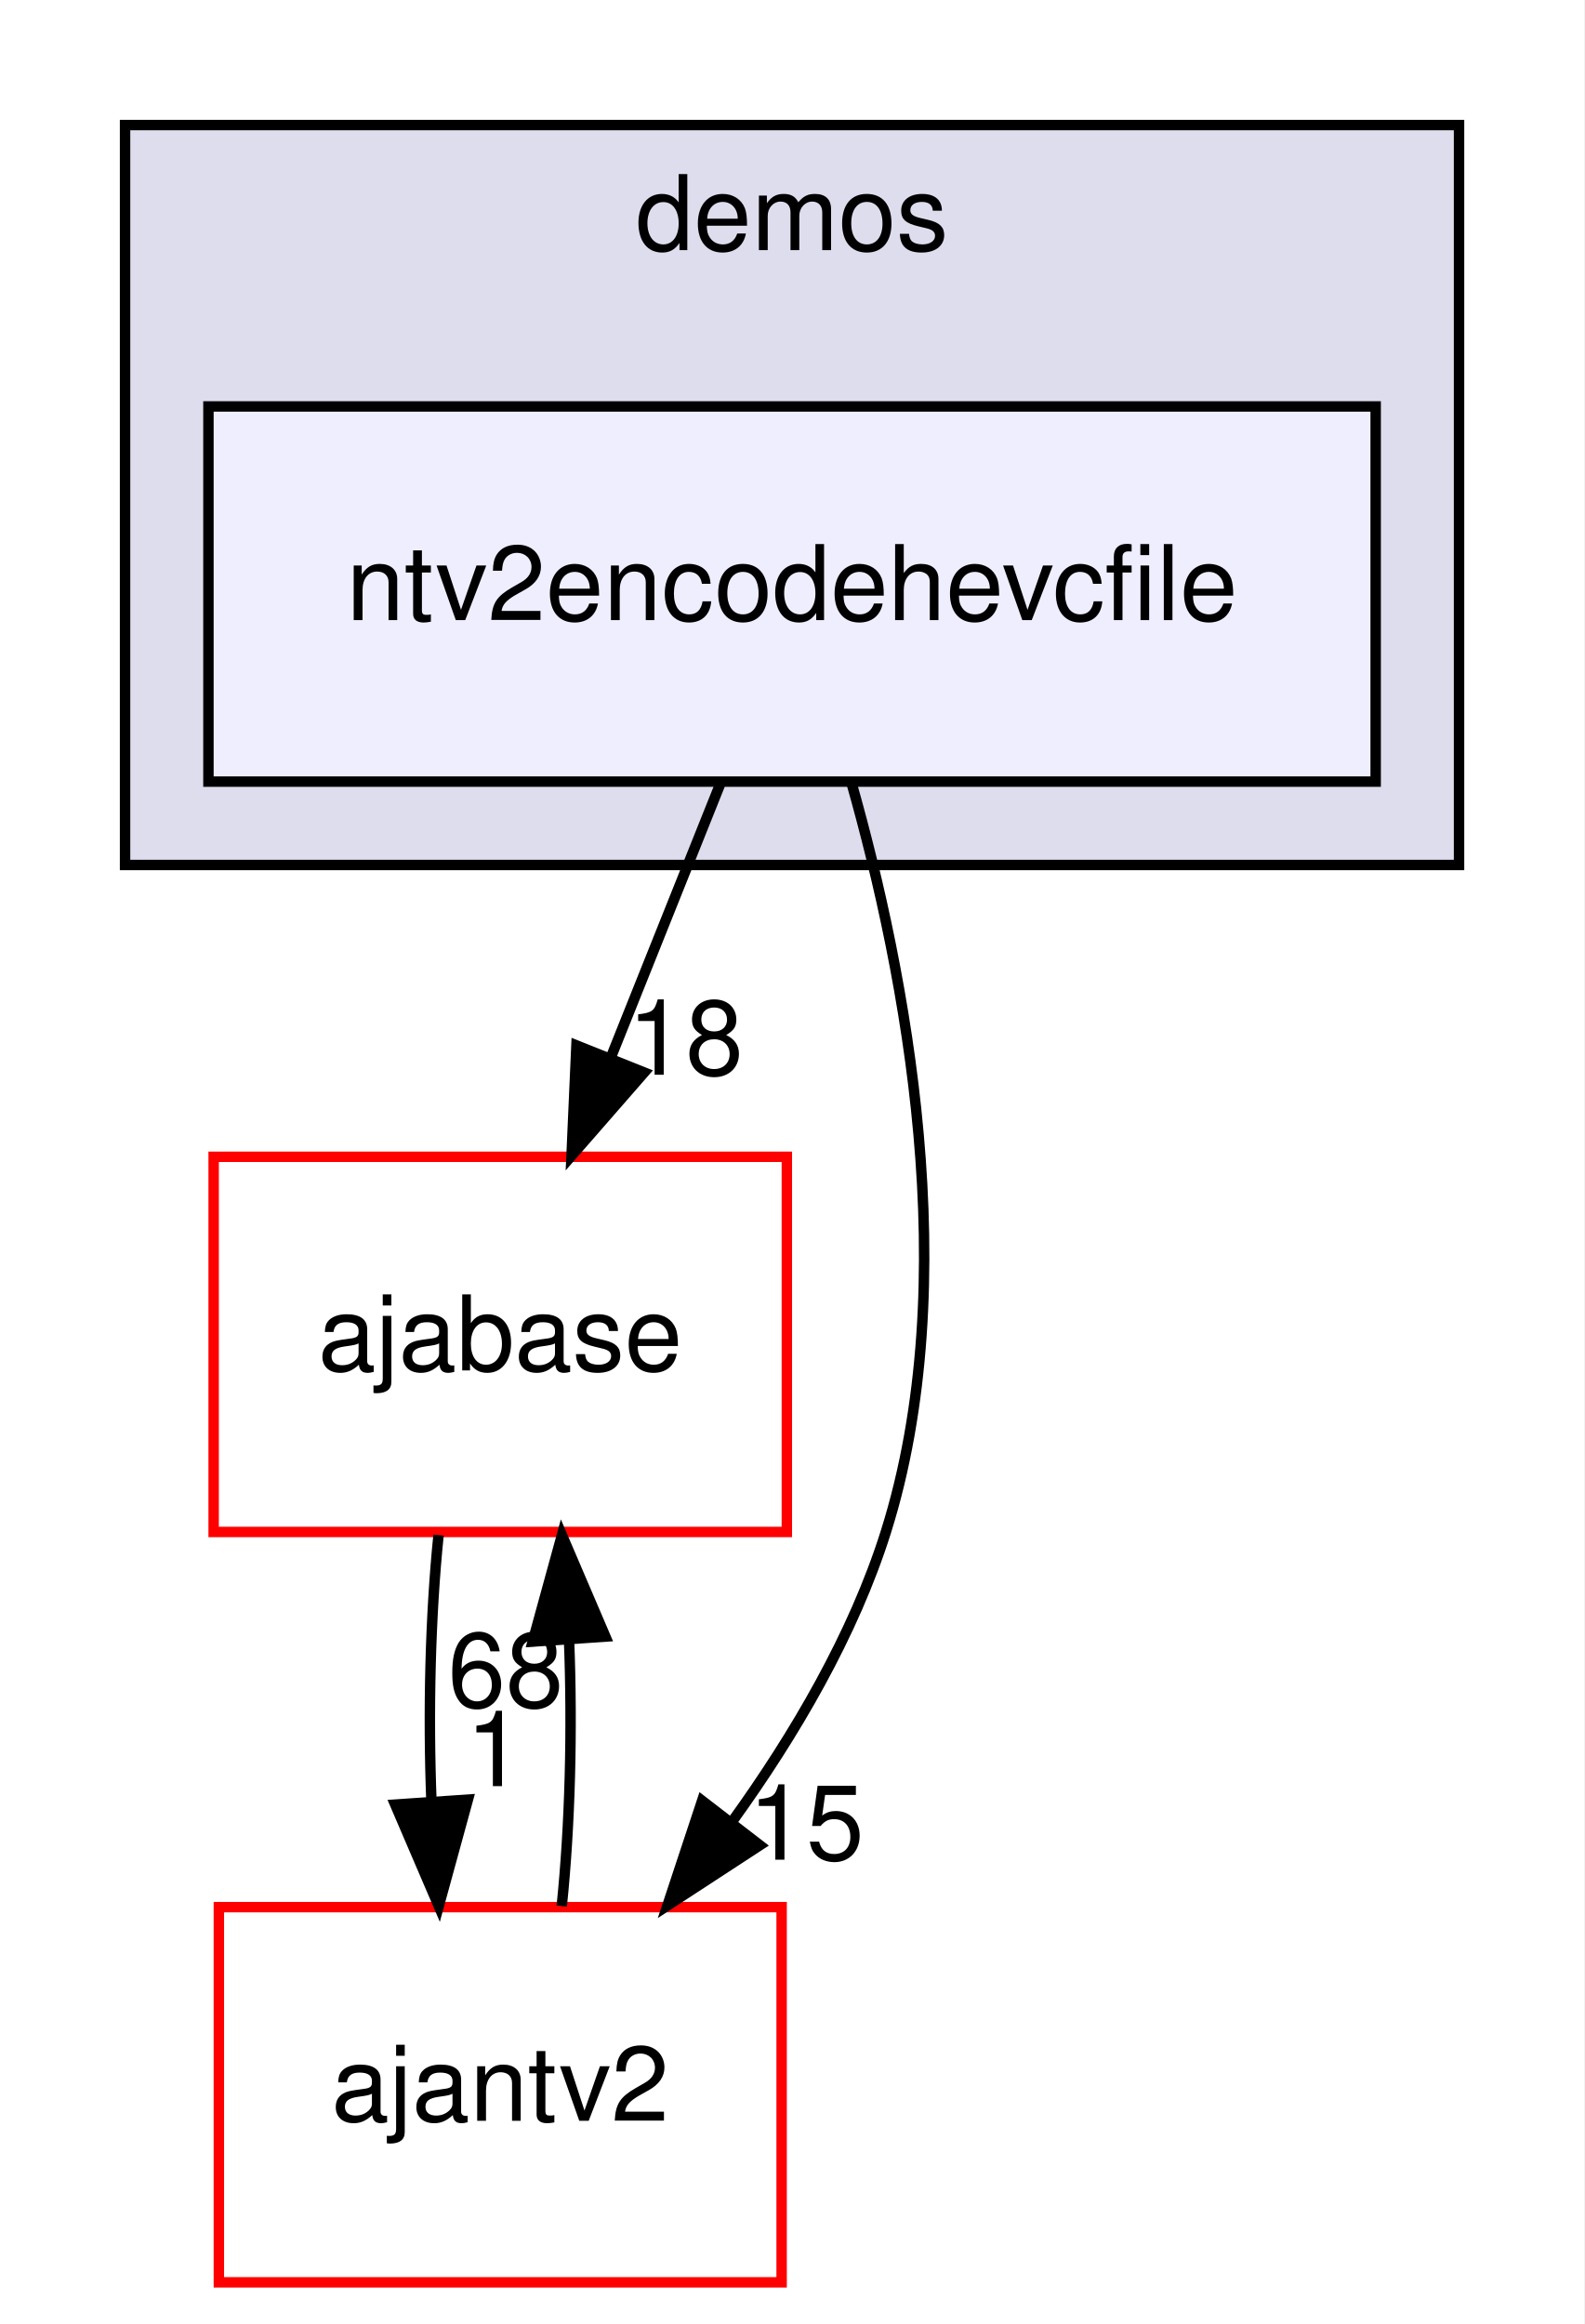
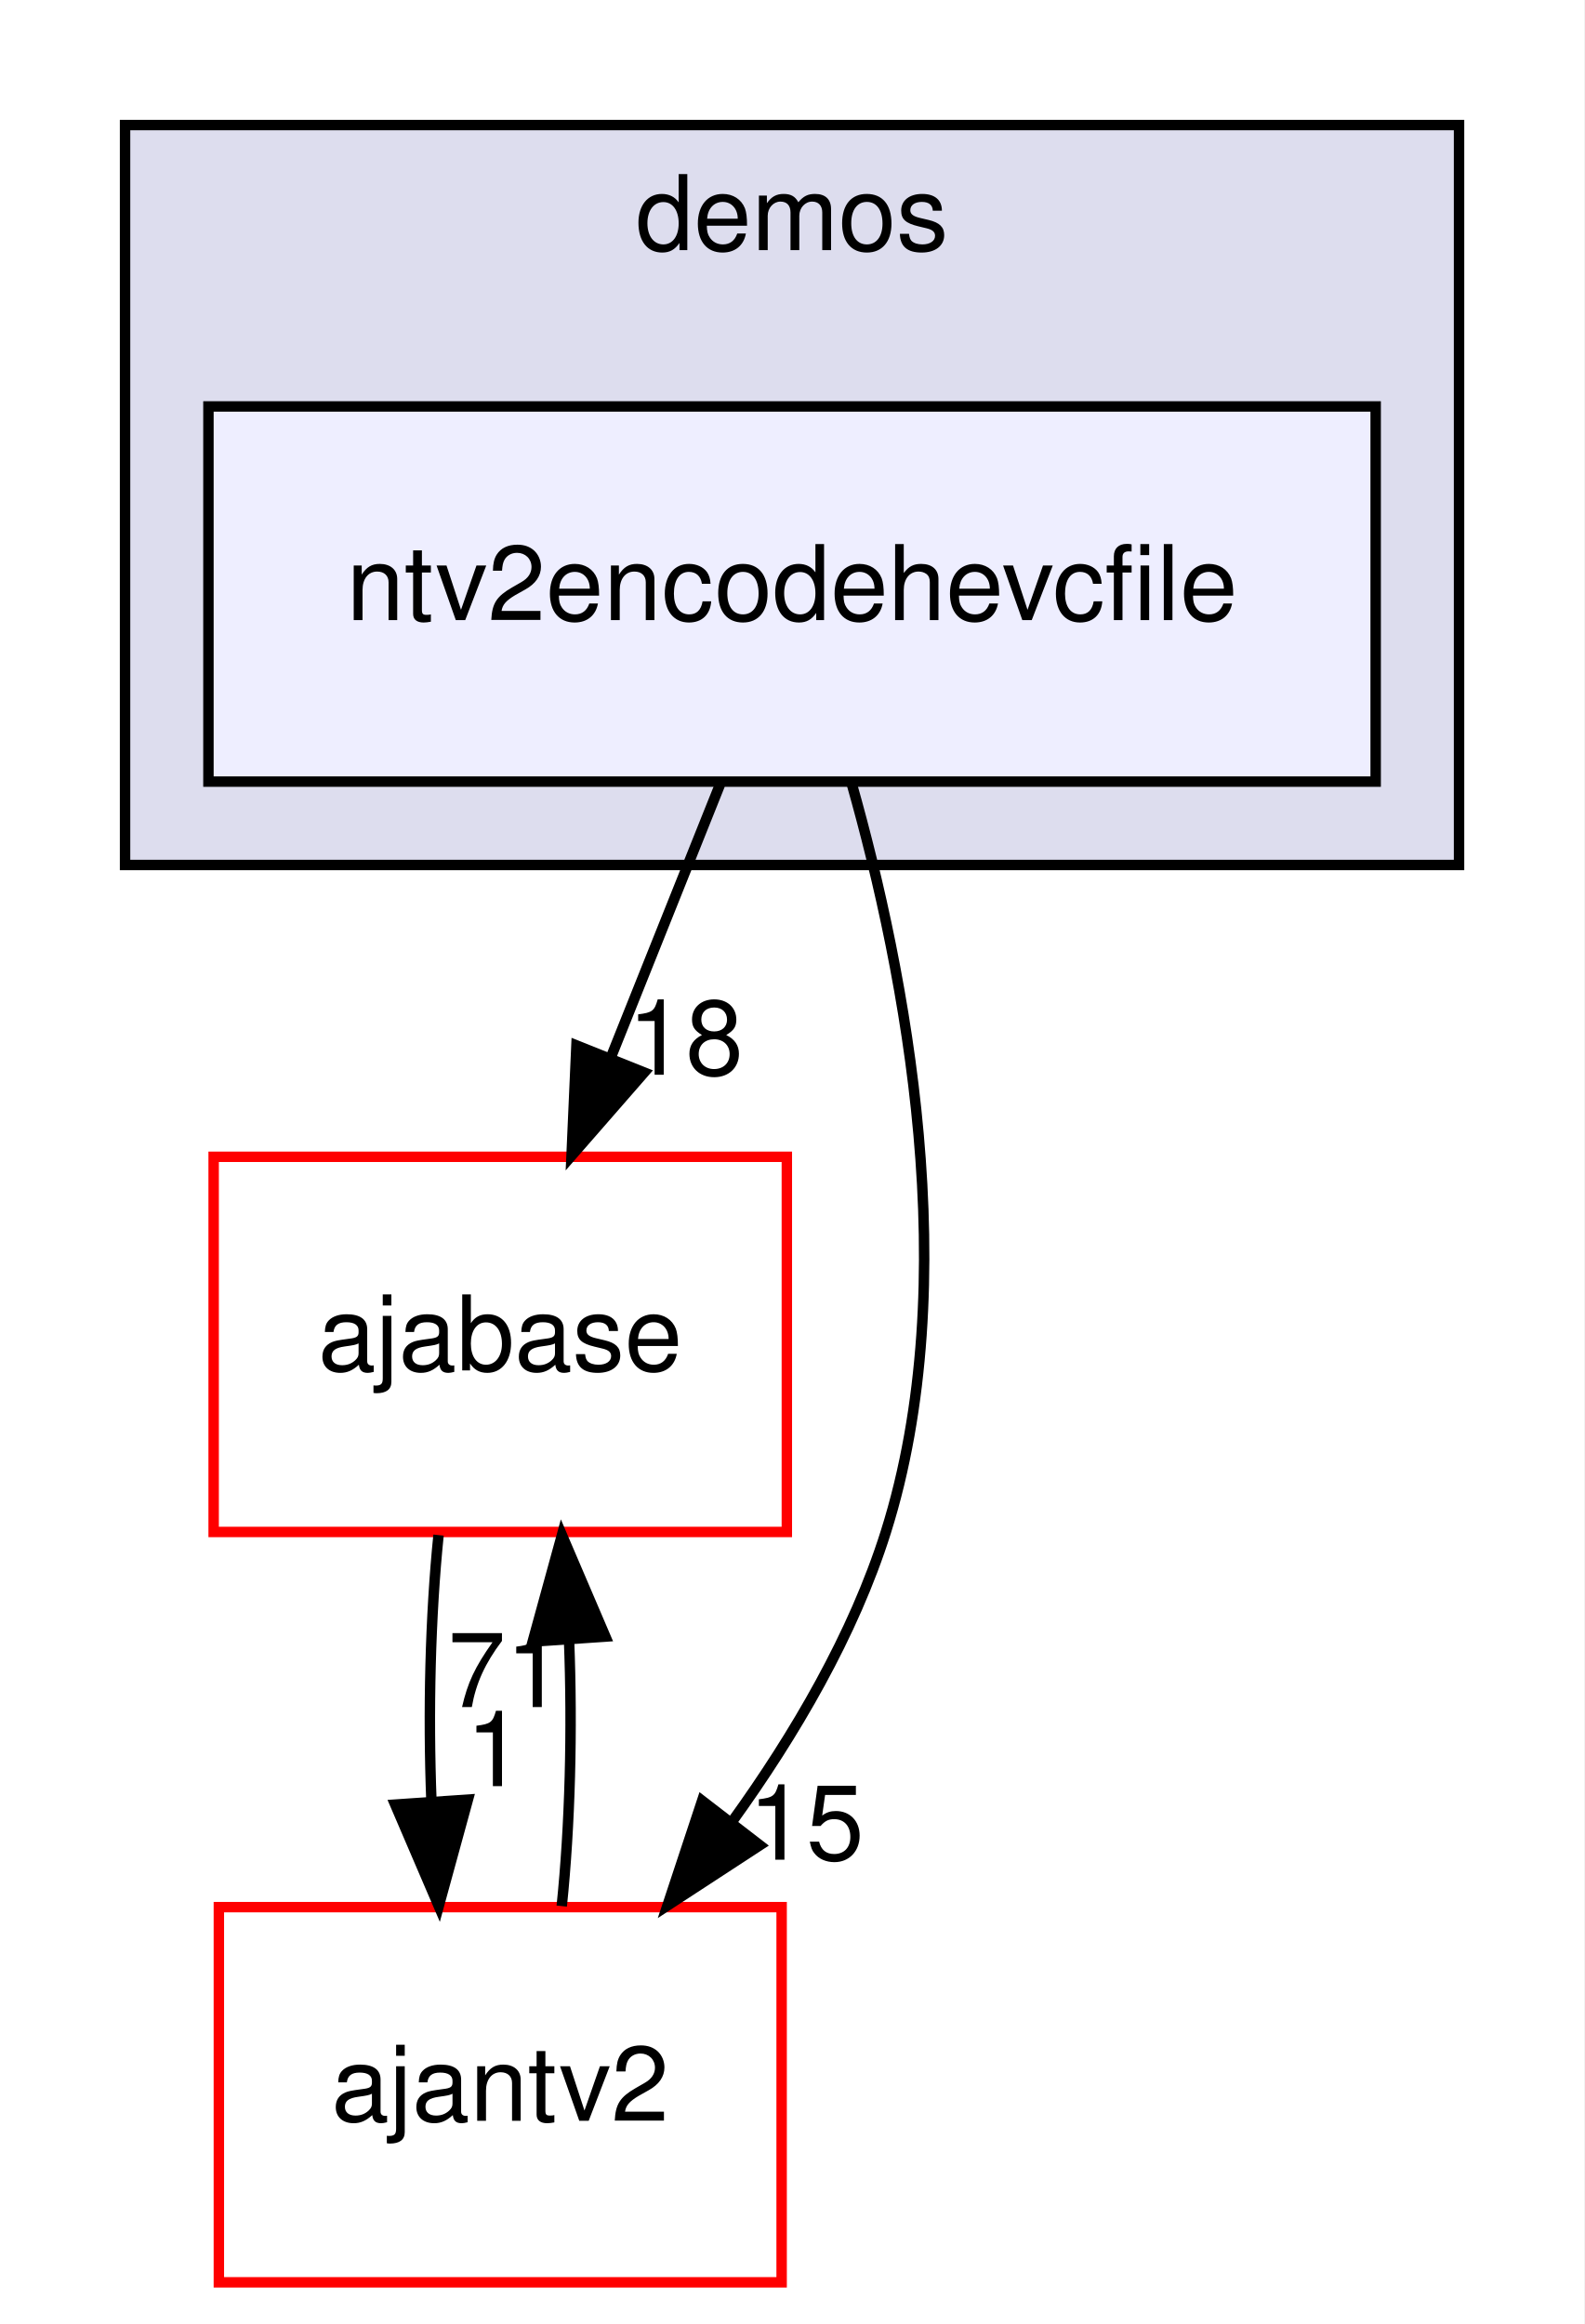
<svg xmlns="http://www.w3.org/2000/svg" xmlns:xlink="http://www.w3.org/1999/xlink" width="152pt" height="223pt" viewBox="0.00 0.00 152.00 223.00">
  <g id="graph0" class="graph" transform="scale(1 1) rotate(0) translate(4 219)">
    <polygon fill="white" stroke="transparent" points="-4,4 -4,-219 148,-219 148,4 -4,4" />
    <g id="clust1" class="cluster">
      <g id="a_clust1">
        <a xlink:href="dir_957939c99aa964633a97cef056d70db5.html" target="_top" xlink:title="demos">
          <polygon fill="#ddddee" stroke="black" points="8,-136 8,-207 136,-207 136,-136 8,-136" />
          <text text-anchor="middle" x="72" y="-195" font-family="Helvetica,sans-Serif" font-size="10.00">demos</text>
        </a>
      </g>
    </g>
    <g id="node1" class="node">
      <g id="a_node1">
        <a xlink:href="dir_c0c81e1630f1c97f95a45db8707244f1.html" target="_top" xlink:title="ntv2encodehevcfile">
          <polygon fill="#eeeeff" stroke="black" points="128,-180 16,-180 16,-144 128,-144 128,-180" />
          <text text-anchor="middle" x="72" y="-159.5" font-family="Helvetica,sans-Serif" font-size="10.00">ntv2encodehevcfile</text>
        </a>
      </g>
    </g>
    <g id="node2" class="node">
      <g id="a_node2">
        <a xlink:href="dir_e87eb6ce74e63cd1183c59eb94e728a6.html" target="_top" xlink:title="ajabase">
          <polygon fill="white" stroke="red" points="71.5,-108 16.5,-108 16.5,-72 71.5,-72 71.5,-108" />
          <text text-anchor="middle" x="44" y="-87.5" font-family="Helvetica,sans-Serif" font-size="10.00">ajabase</text>
        </a>
      </g>
    </g>
    <g id="edge1" class="edge">
      <path fill="none" stroke="black" d="M65.08,-143.7C61.93,-135.81 58.12,-126.3 54.62,-117.55" />
      <polygon fill="black" stroke="black" points="57.81,-116.09 50.84,-108.1 51.31,-118.69 57.81,-116.09" />
      <g id="a_edge1-headlabel">
        <a xlink:href="dir_000038_000009.html" target="_top" xlink:title="18">
          <text text-anchor="middle" x="61.78" y="-115.87" font-family="Helvetica,sans-Serif" font-size="10.00">18</text>
        </a>
      </g>
    </g>
    <g id="node3" class="node">
      <g id="a_node3">
        <a xlink:href="dir_dcc334097b934f5294dca7e33f0e0621.html" target="_top" xlink:title="ajantv2">
          <polygon fill="white" stroke="red" points="71,-36 17,-36 17,0 71,0 71,-36" />
          <text text-anchor="middle" x="44" y="-15.5" font-family="Helvetica,sans-Serif" font-size="10.00">ajantv2</text>
        </a>
      </g>
    </g>
    <g id="edge2" class="edge">
      <path fill="none" stroke="black" d="M77.71,-143.86C82.87,-125.63 88.6,-96.15 81,-72 77.9,-62.15 72.25,-52.53 66.28,-44.25" />
      <polygon fill="black" stroke="black" points="68.91,-41.94 60.04,-36.15 63.37,-46.21 68.91,-41.94" />
      <g id="a_edge2-headlabel">
        <a xlink:href="dir_000038_000020.html" target="_top" xlink:title="15">
          <text text-anchor="middle" x="73.36" y="-40.55" font-family="Helvetica,sans-Serif" font-size="10.00">15</text>
        </a>
      </g>
    </g>
    <g id="edge3" class="edge">
      <path fill="none" stroke="black" d="M38.08,-71.7C37.29,-63.98 37.06,-54.71 37.4,-46.11" />
      <polygon fill="black" stroke="black" points="40.9,-46.32 38.1,-36.1 33.92,-45.84 40.9,-46.32" />
      <g id="a_edge3-headlabel">
        <a xlink:href="dir_000009_000020.html" target="_top" xlink:title="1">
          <text text-anchor="middle" x="43.48" y="-47.61" font-family="Helvetica,sans-Serif" font-size="10.00">1</text>
        </a>
      </g>
    </g>
    <g id="edge4" class="edge">
      <path fill="none" stroke="black" d="M49.9,-36.1C50.7,-43.79 50.94,-53.05 50.6,-61.67" />
      <polygon fill="black" stroke="black" points="47.11,-61.48 49.92,-71.7 54.09,-61.96 47.11,-61.48" />
      <g id="a_edge4-headlabel">
-         <a xlink:href="dir_000020_000009.html" target="_top" xlink:title="68">
-           <text text-anchor="middle" x="44.52" y="-55.2" font-family="Helvetica,sans-Serif" font-size="10.00">68</text>
+         <a xlink:href="dir_000020_000009.html" target="_top" xlink:title="71">
+           <text text-anchor="middle" x="44.52" y="-55.2" font-family="Helvetica,sans-Serif" font-size="10.00">71</text>
        </a>
      </g>
    </g>
  </g>
</svg>
